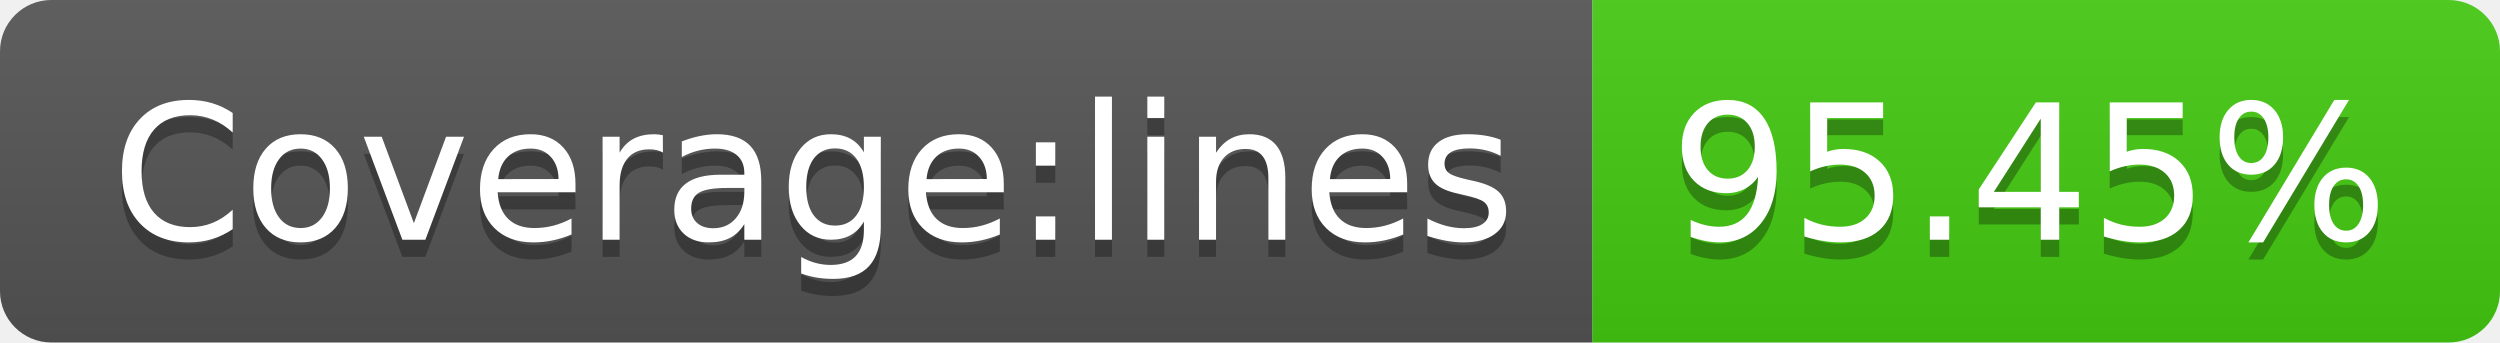
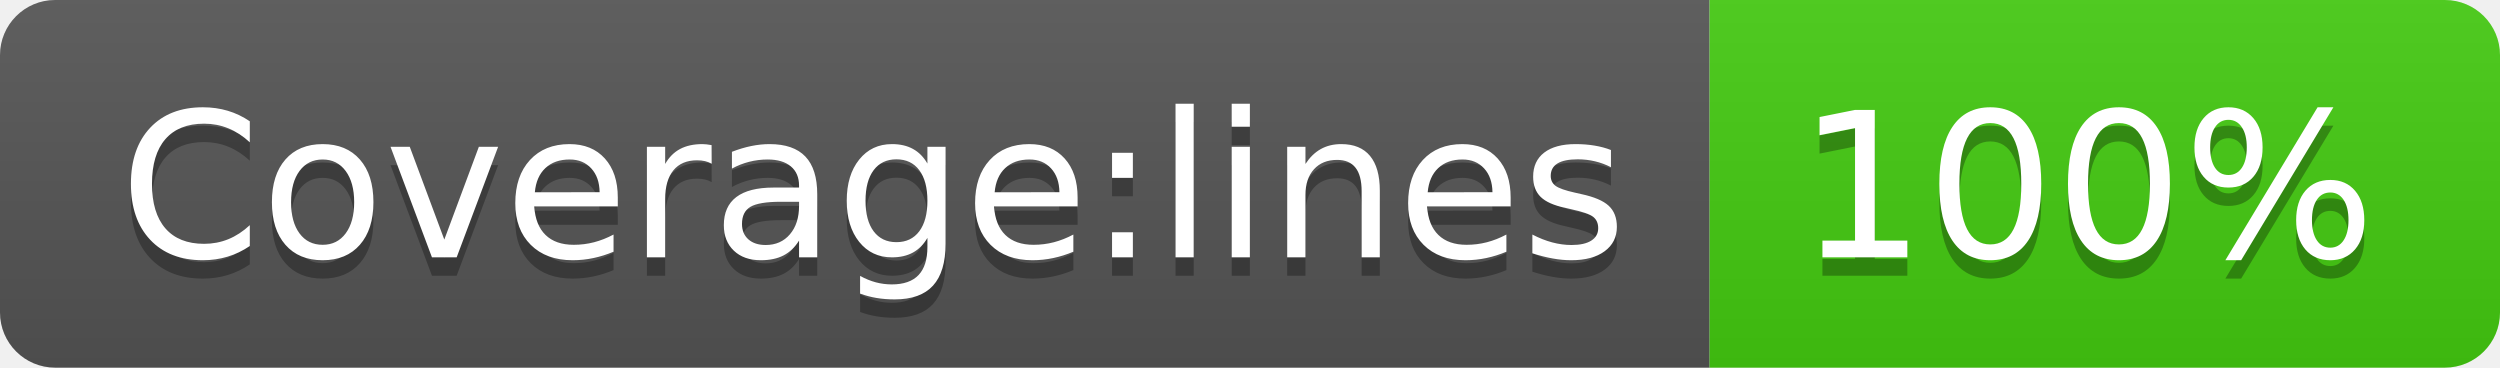
- <svg xmlns="http://www.w3.org/2000/svg" width="146" height="20">
+ <svg xmlns="http://www.w3.org/2000/svg" width="136" height="20">
  <linearGradient id="b" x2="0" y2="100%">
    <stop offset="0" stop-color="#bbb" stop-opacity=".1" />
    <stop offset="1" stop-opacity=".1" />
  </linearGradient>
  <clipPath id="a">
-     <rect width="146" height="20" rx="3" fill="#fff" />
+     <rect width="136" height="20" rx="3" fill="#fff" />
  </clipPath>
  <g clip-path="url(#a)">
    <path fill="#555" d="M0 0h93v20H0z" />
-     <path fill="#4c1" d="M93 0h53v20H93z" />
-     <path fill="url(#b)" d="M0 0h146v20H0z" />
+     <path fill="#4c1" d="M93 0h43v20H93z" />
+     <path fill="url(#b)" d="M0 0h136v20H0z" />
  </g>
  <g fill="#fff" text-anchor="middle" font-family="DejaVu Sans,Verdana,Geneva,sans-serif" font-size="110">
    <text x="475" y="150" fill="#010101" fill-opacity=".3" transform="scale(.1)" textLength="830">Coverage:lines</text>
    <text x="475" y="140" transform="scale(.1)" textLength="830">Coverage:lines</text>
-     <text x="1185" y="150" fill="#010101" fill-opacity=".3" transform="scale(.1)" textLength="430">95.45%</text>
-     <text x="1185" y="140" transform="scale(.1)" textLength="430">95.45%</text>
+     <text x="1135" y="150" fill="#010101" fill-opacity=".3" transform="scale(.1)" textLength="330">100%</text>
+     <text x="1135" y="140" transform="scale(.1)" textLength="330">100%</text>
  </g>
</svg>
